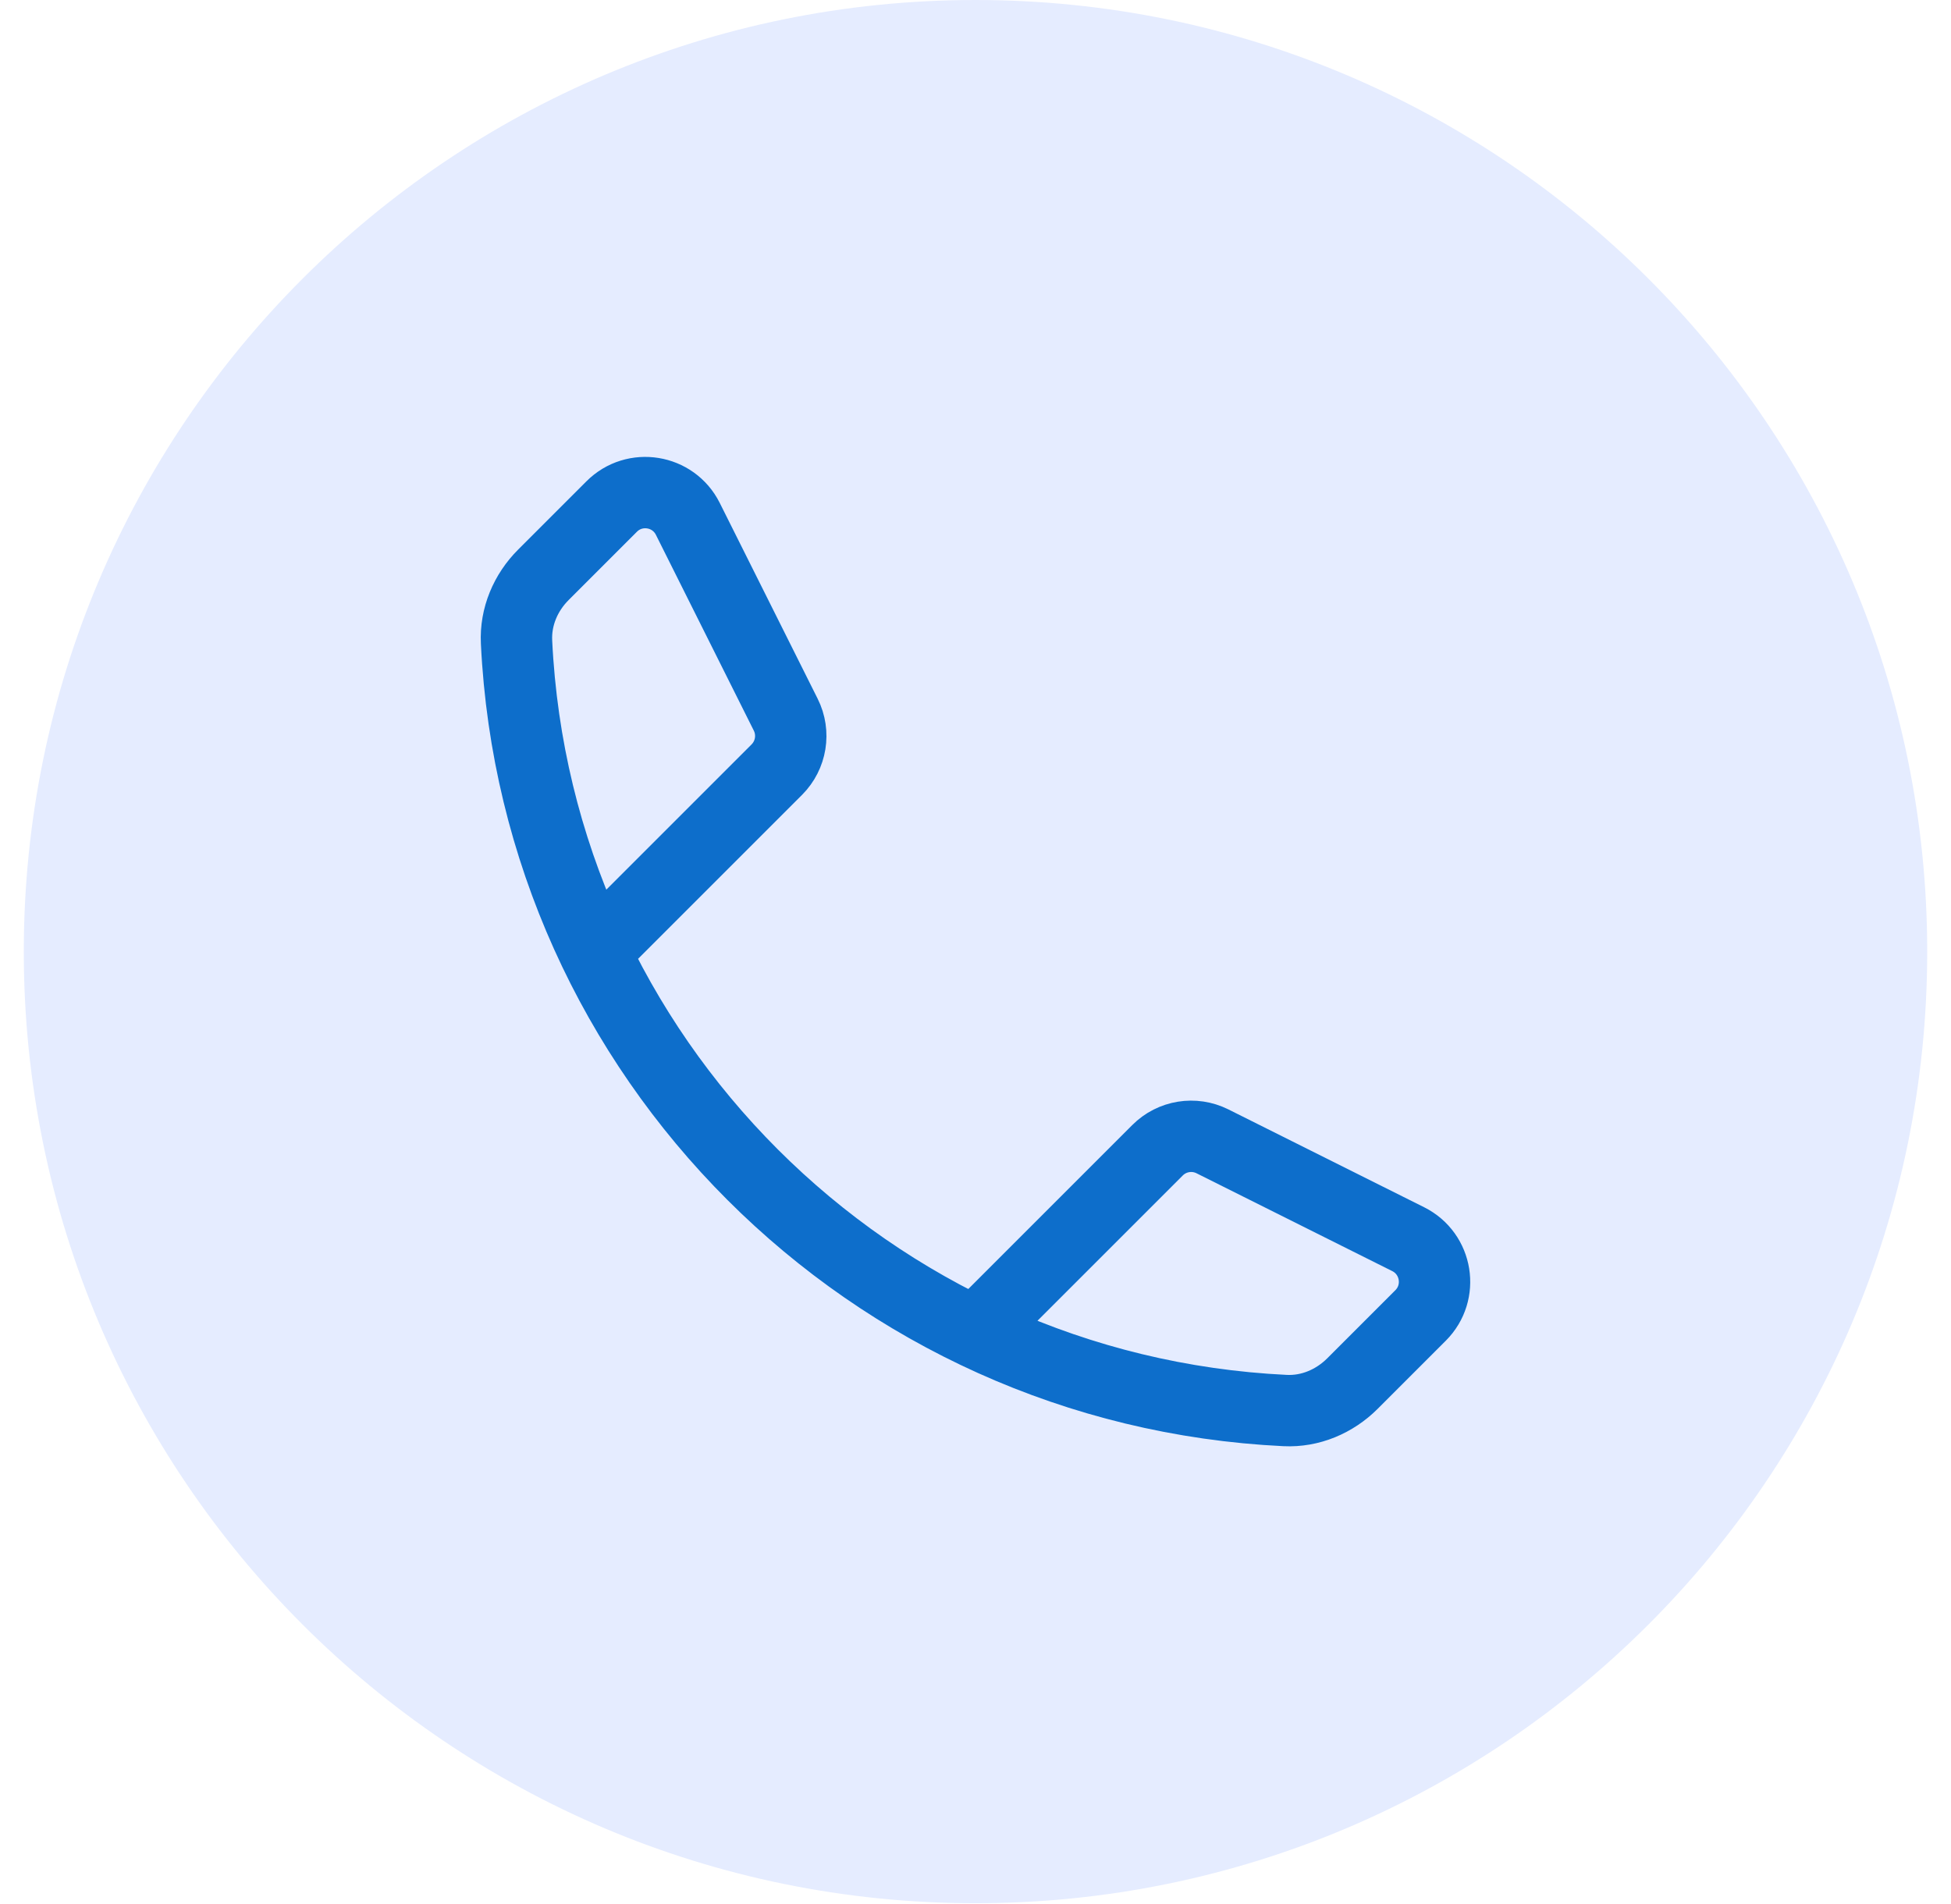
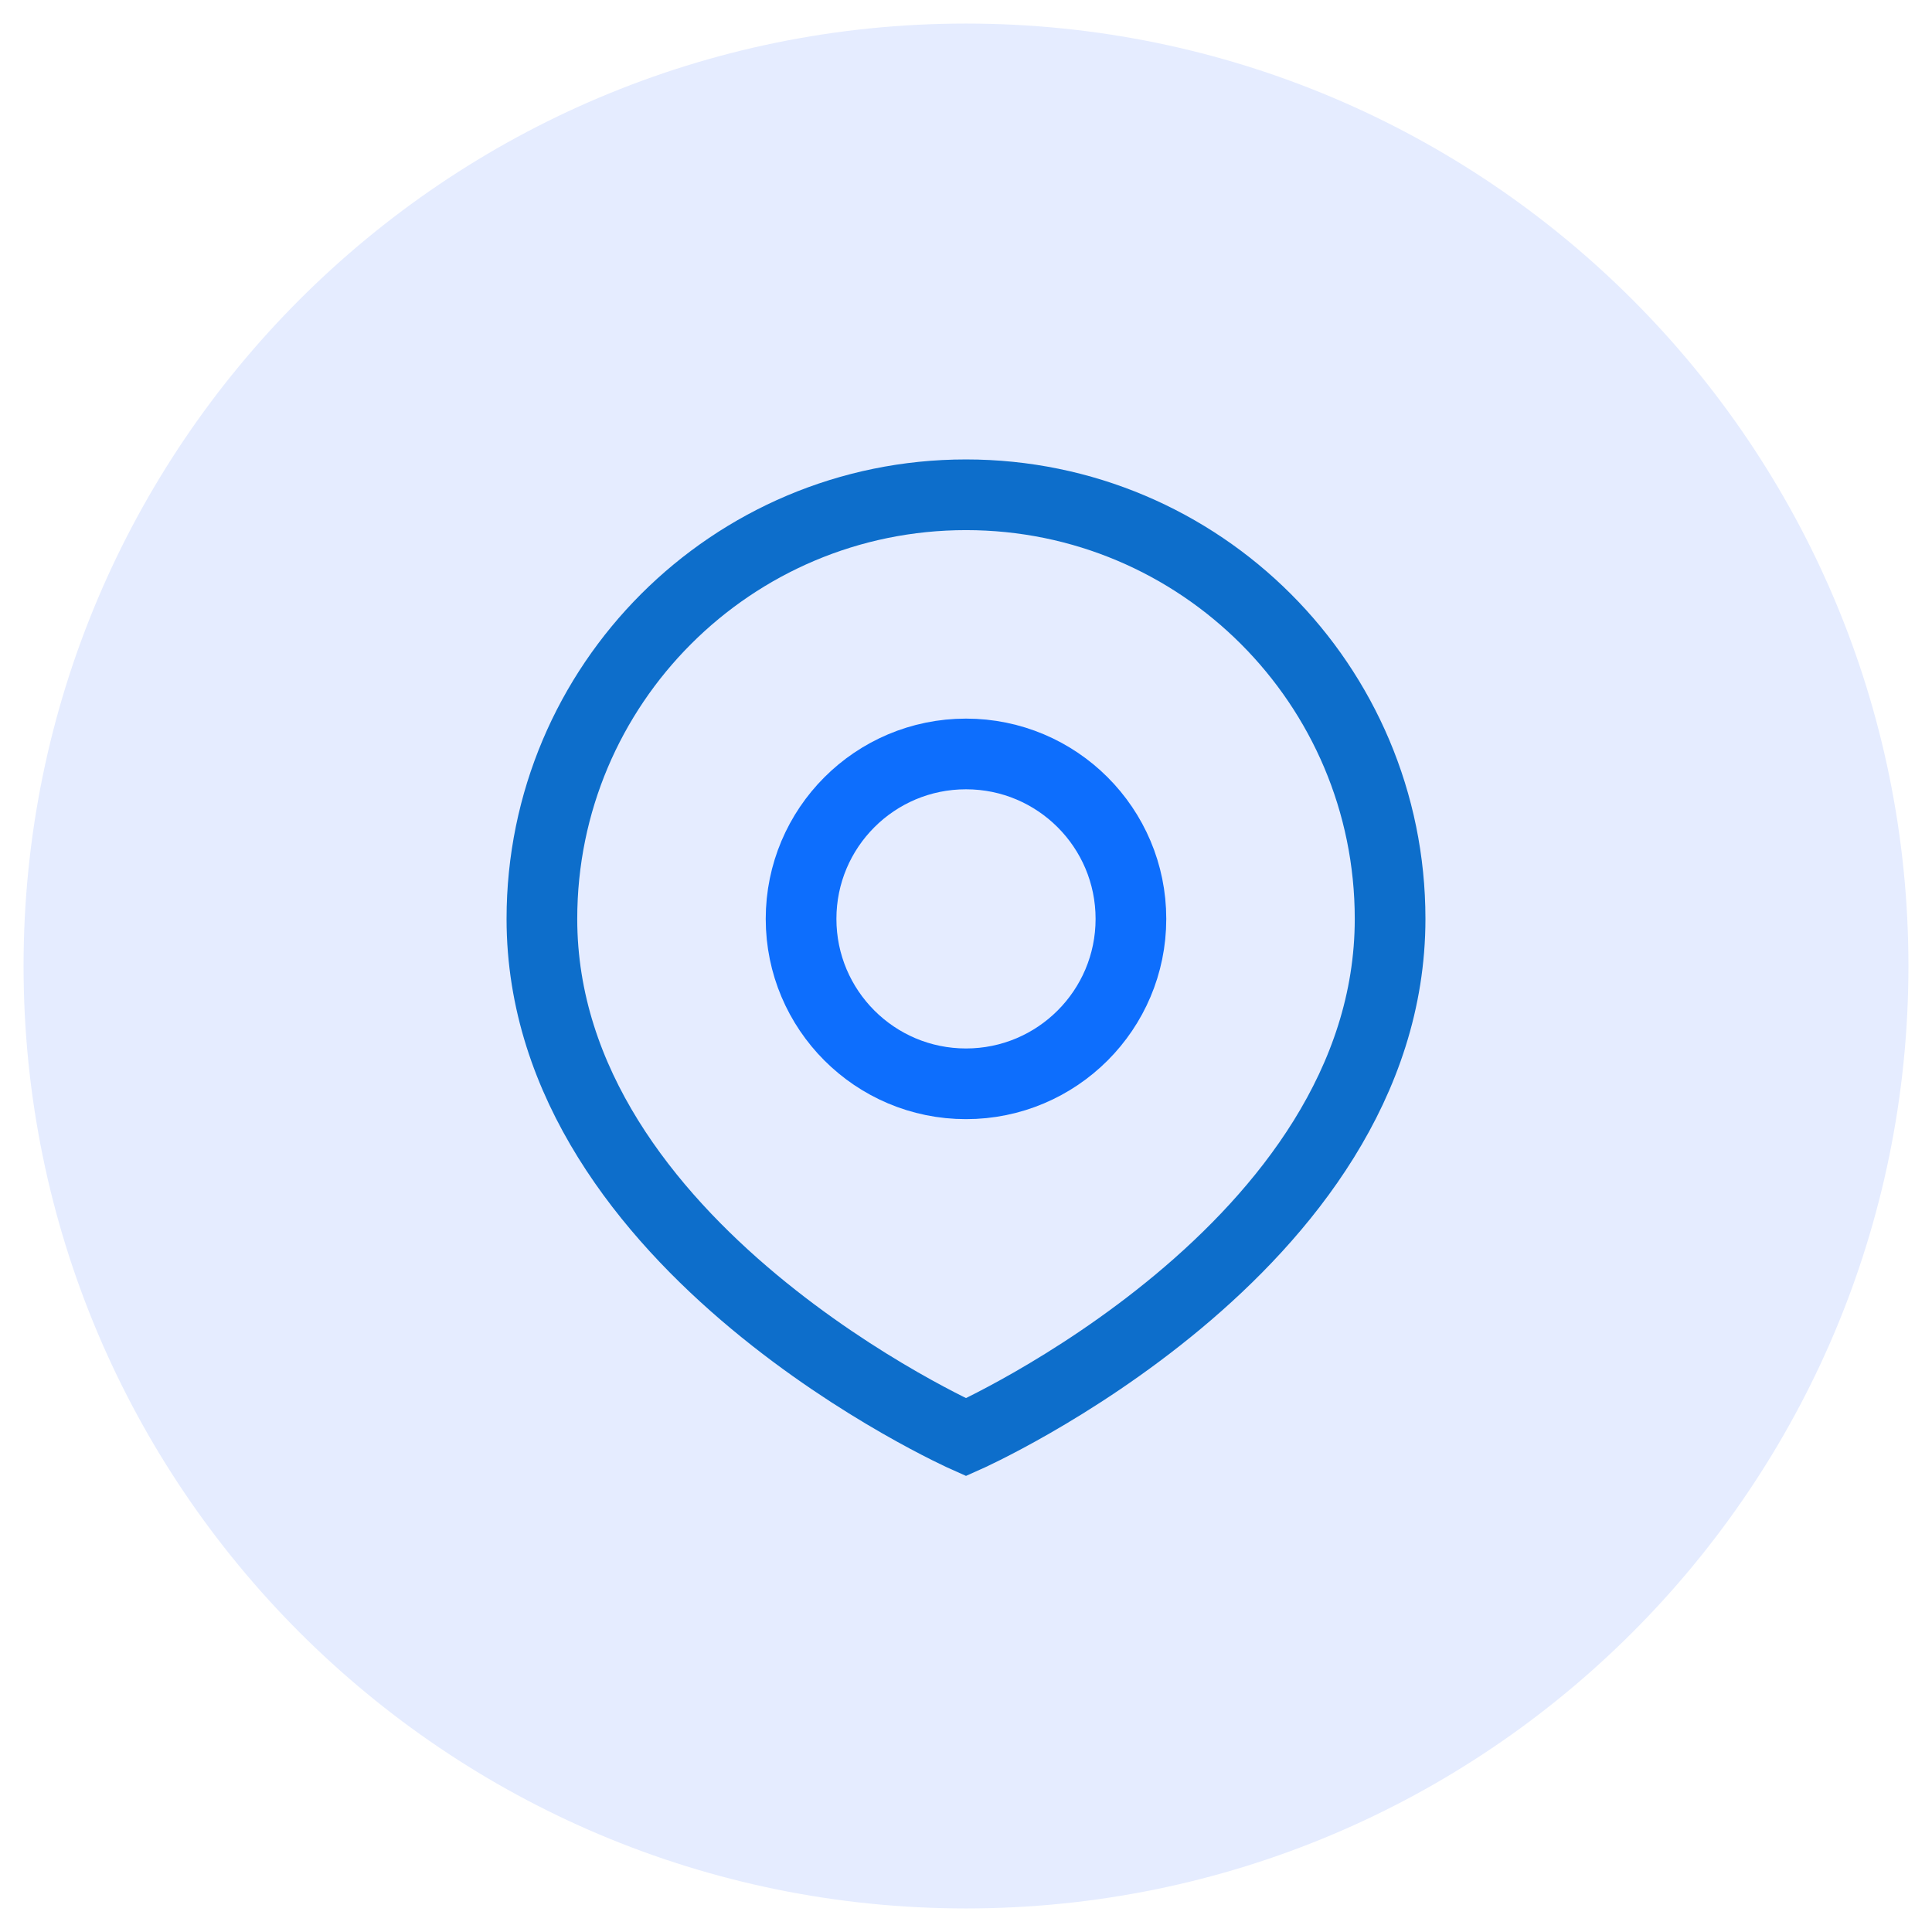
- <svg xmlns="http://www.w3.org/2000/svg" width="41" height="40" viewBox="0 0 41 40" fill="none">
-   <rect x="0.5" width="40" height="40" rx="20" fill="#E5ECFF" />
-   <path d="M12.835 19.665L16.325 16.175C16.629 15.87 16.705 15.405 16.512 15.02L14.455 10.906C14.15 10.295 13.336 10.163 12.854 10.646L11.421 12.079C11.045 12.454 10.829 12.963 10.855 13.493C11.273 22.223 18.277 29.226 27.006 29.645C27.536 29.671 28.045 29.454 28.421 29.079L29.854 27.646C30.336 27.163 30.204 26.35 29.594 26.044L25.479 23.987C25.094 23.795 24.629 23.87 24.325 24.175L20.835 27.665" stroke="#0D6ECB" stroke-width="1.5" stroke-linecap="round" stroke-linejoin="round" />
+ <svg xmlns="http://www.w3.org/2000/svg" width="41" height="41" viewBox="0 0 41 41" fill="none">
+   <rect x="0.5" y="0.5" width="40" height="40" rx="20" fill="#E5ECFF" />
+   <path d="M24 19.5C24 21.433 22.433 23 20.5 23C18.567 23 17 21.433 17 19.5C17 17.567 18.567 16 20.5 16C22.433 16 24 17.567 24 19.5Z" stroke="#0D6EFD" stroke-width="1.5" />
+   <path d="M29.5 19.5C29.5 26.5 20.5 30.5 20.5 30.5C20.5 30.5 11.5 26.5 11.5 19.5C11.5 14.529 15.529 10.5 20.5 10.5C25.471 10.5 29.5 14.529 29.5 19.5Z" stroke="#0D6ECB" stroke-width="1.5" />
</svg>
